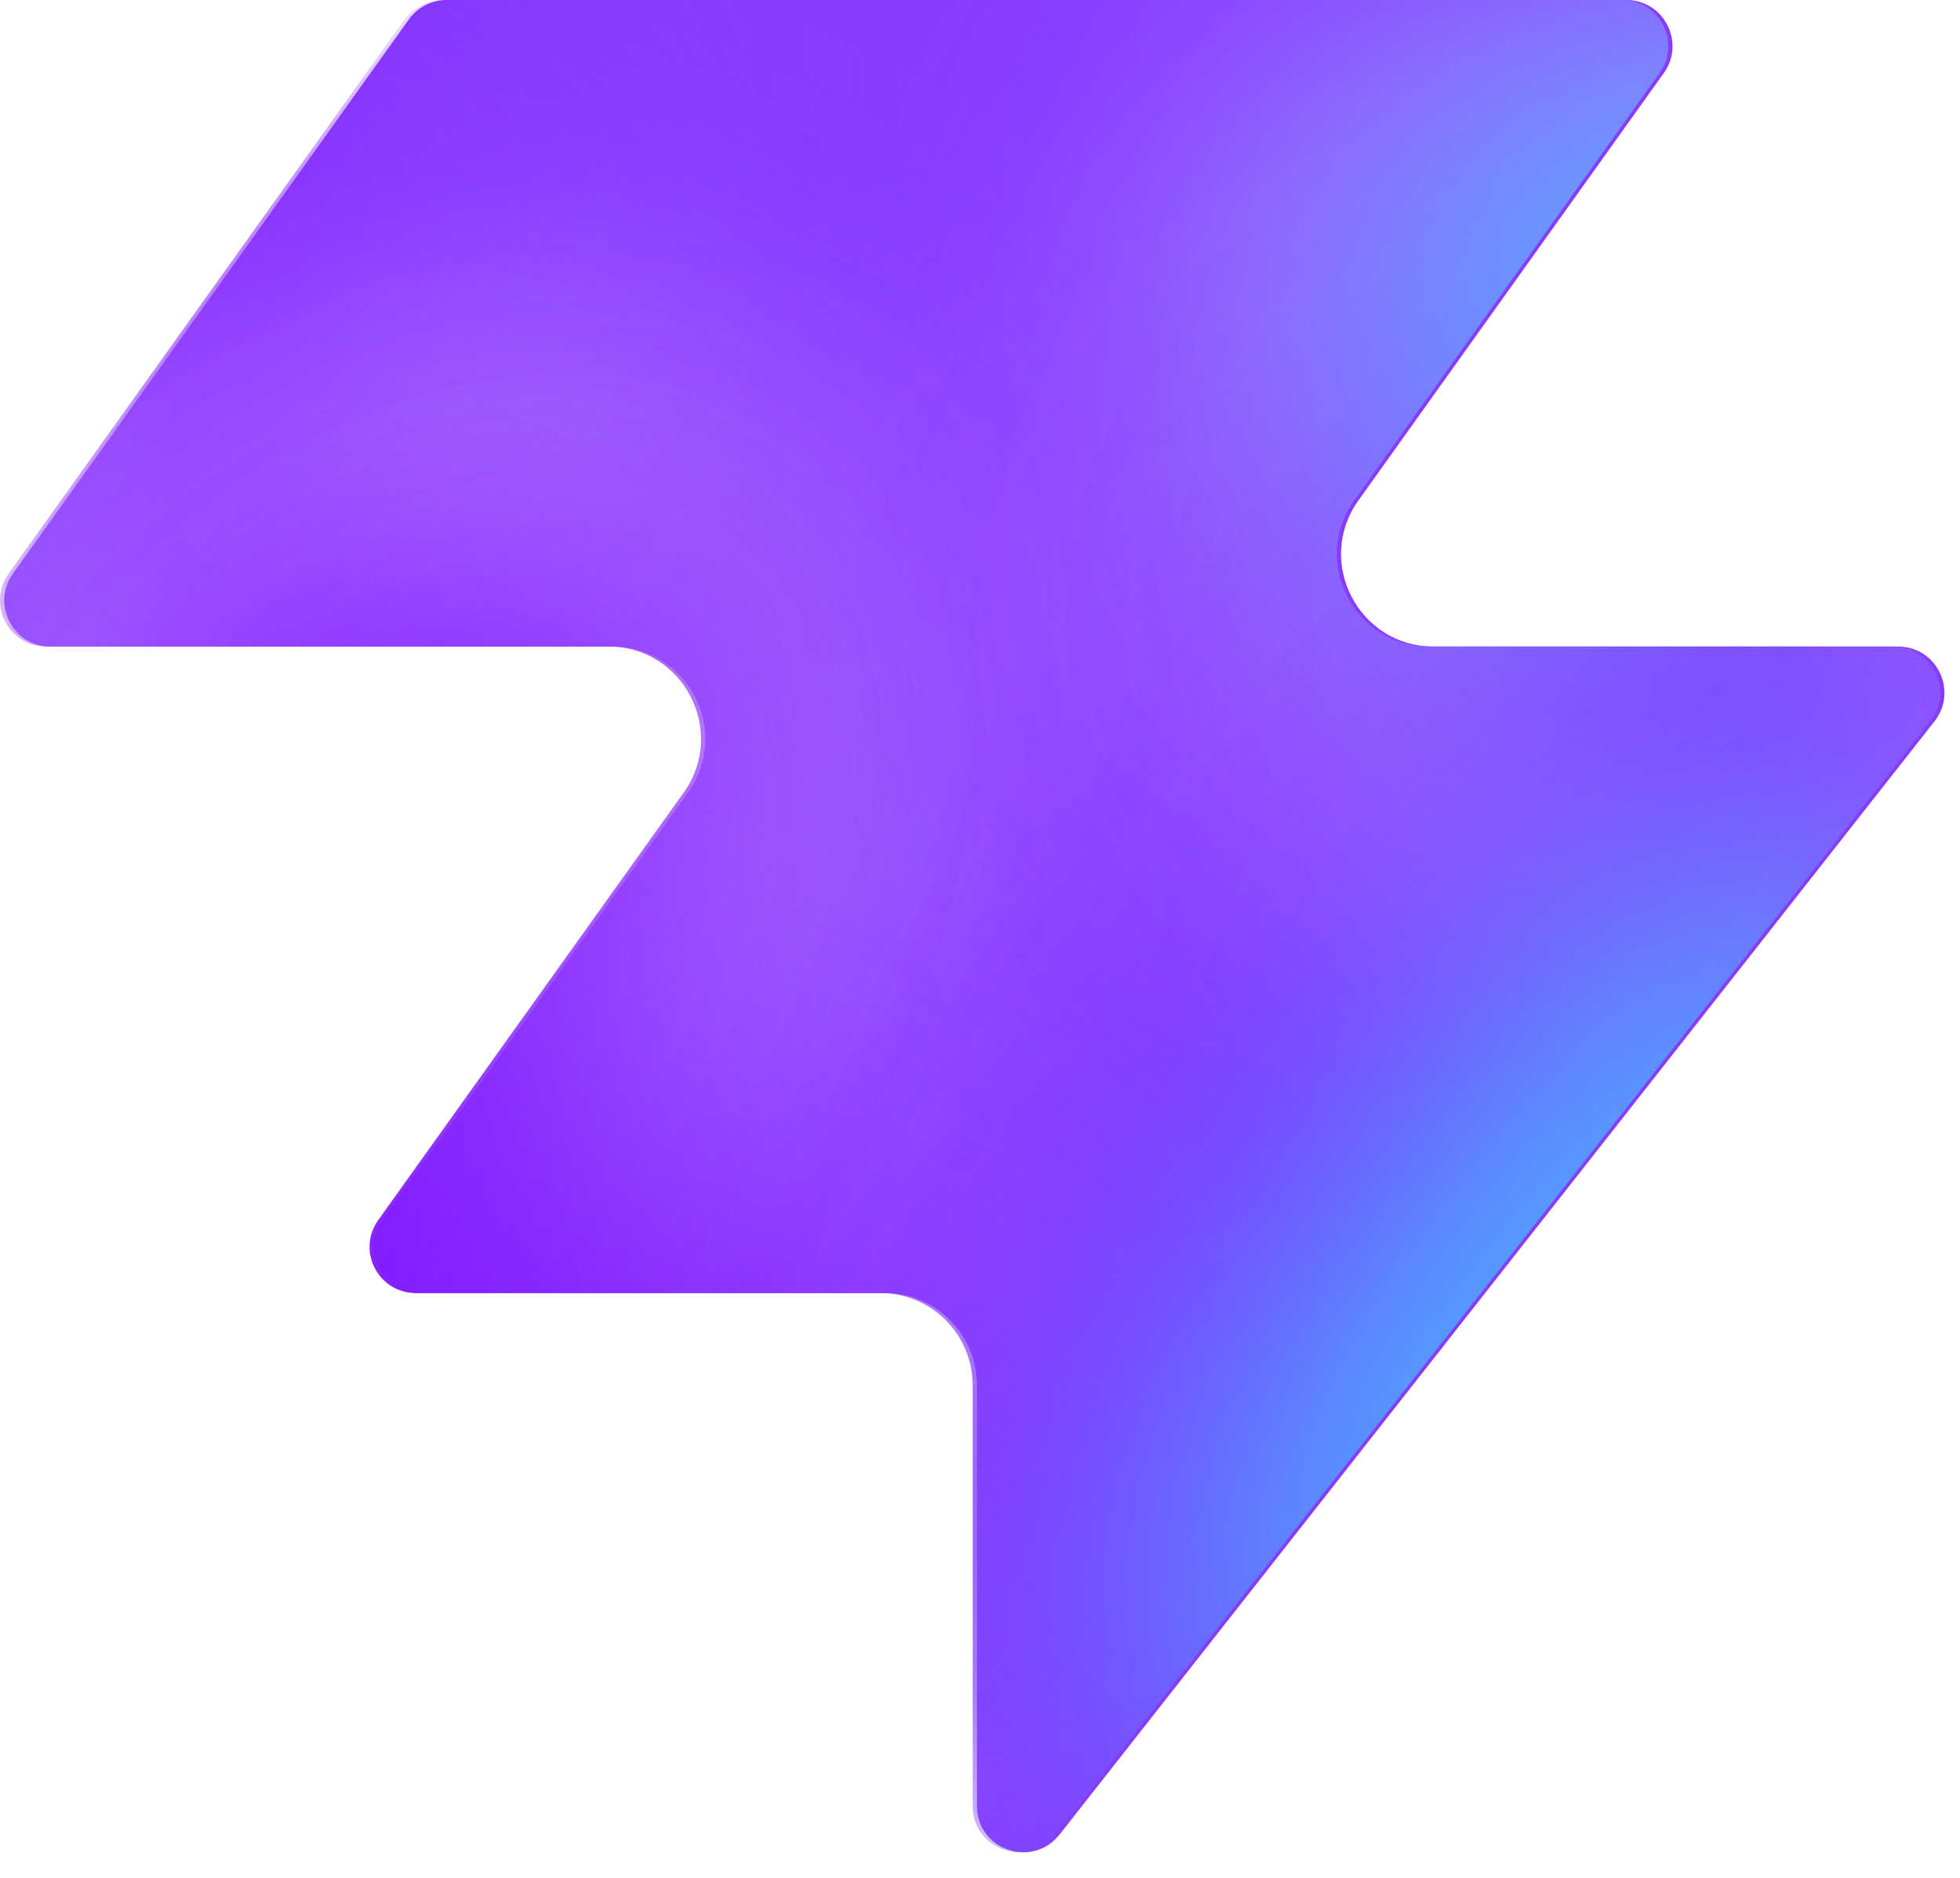
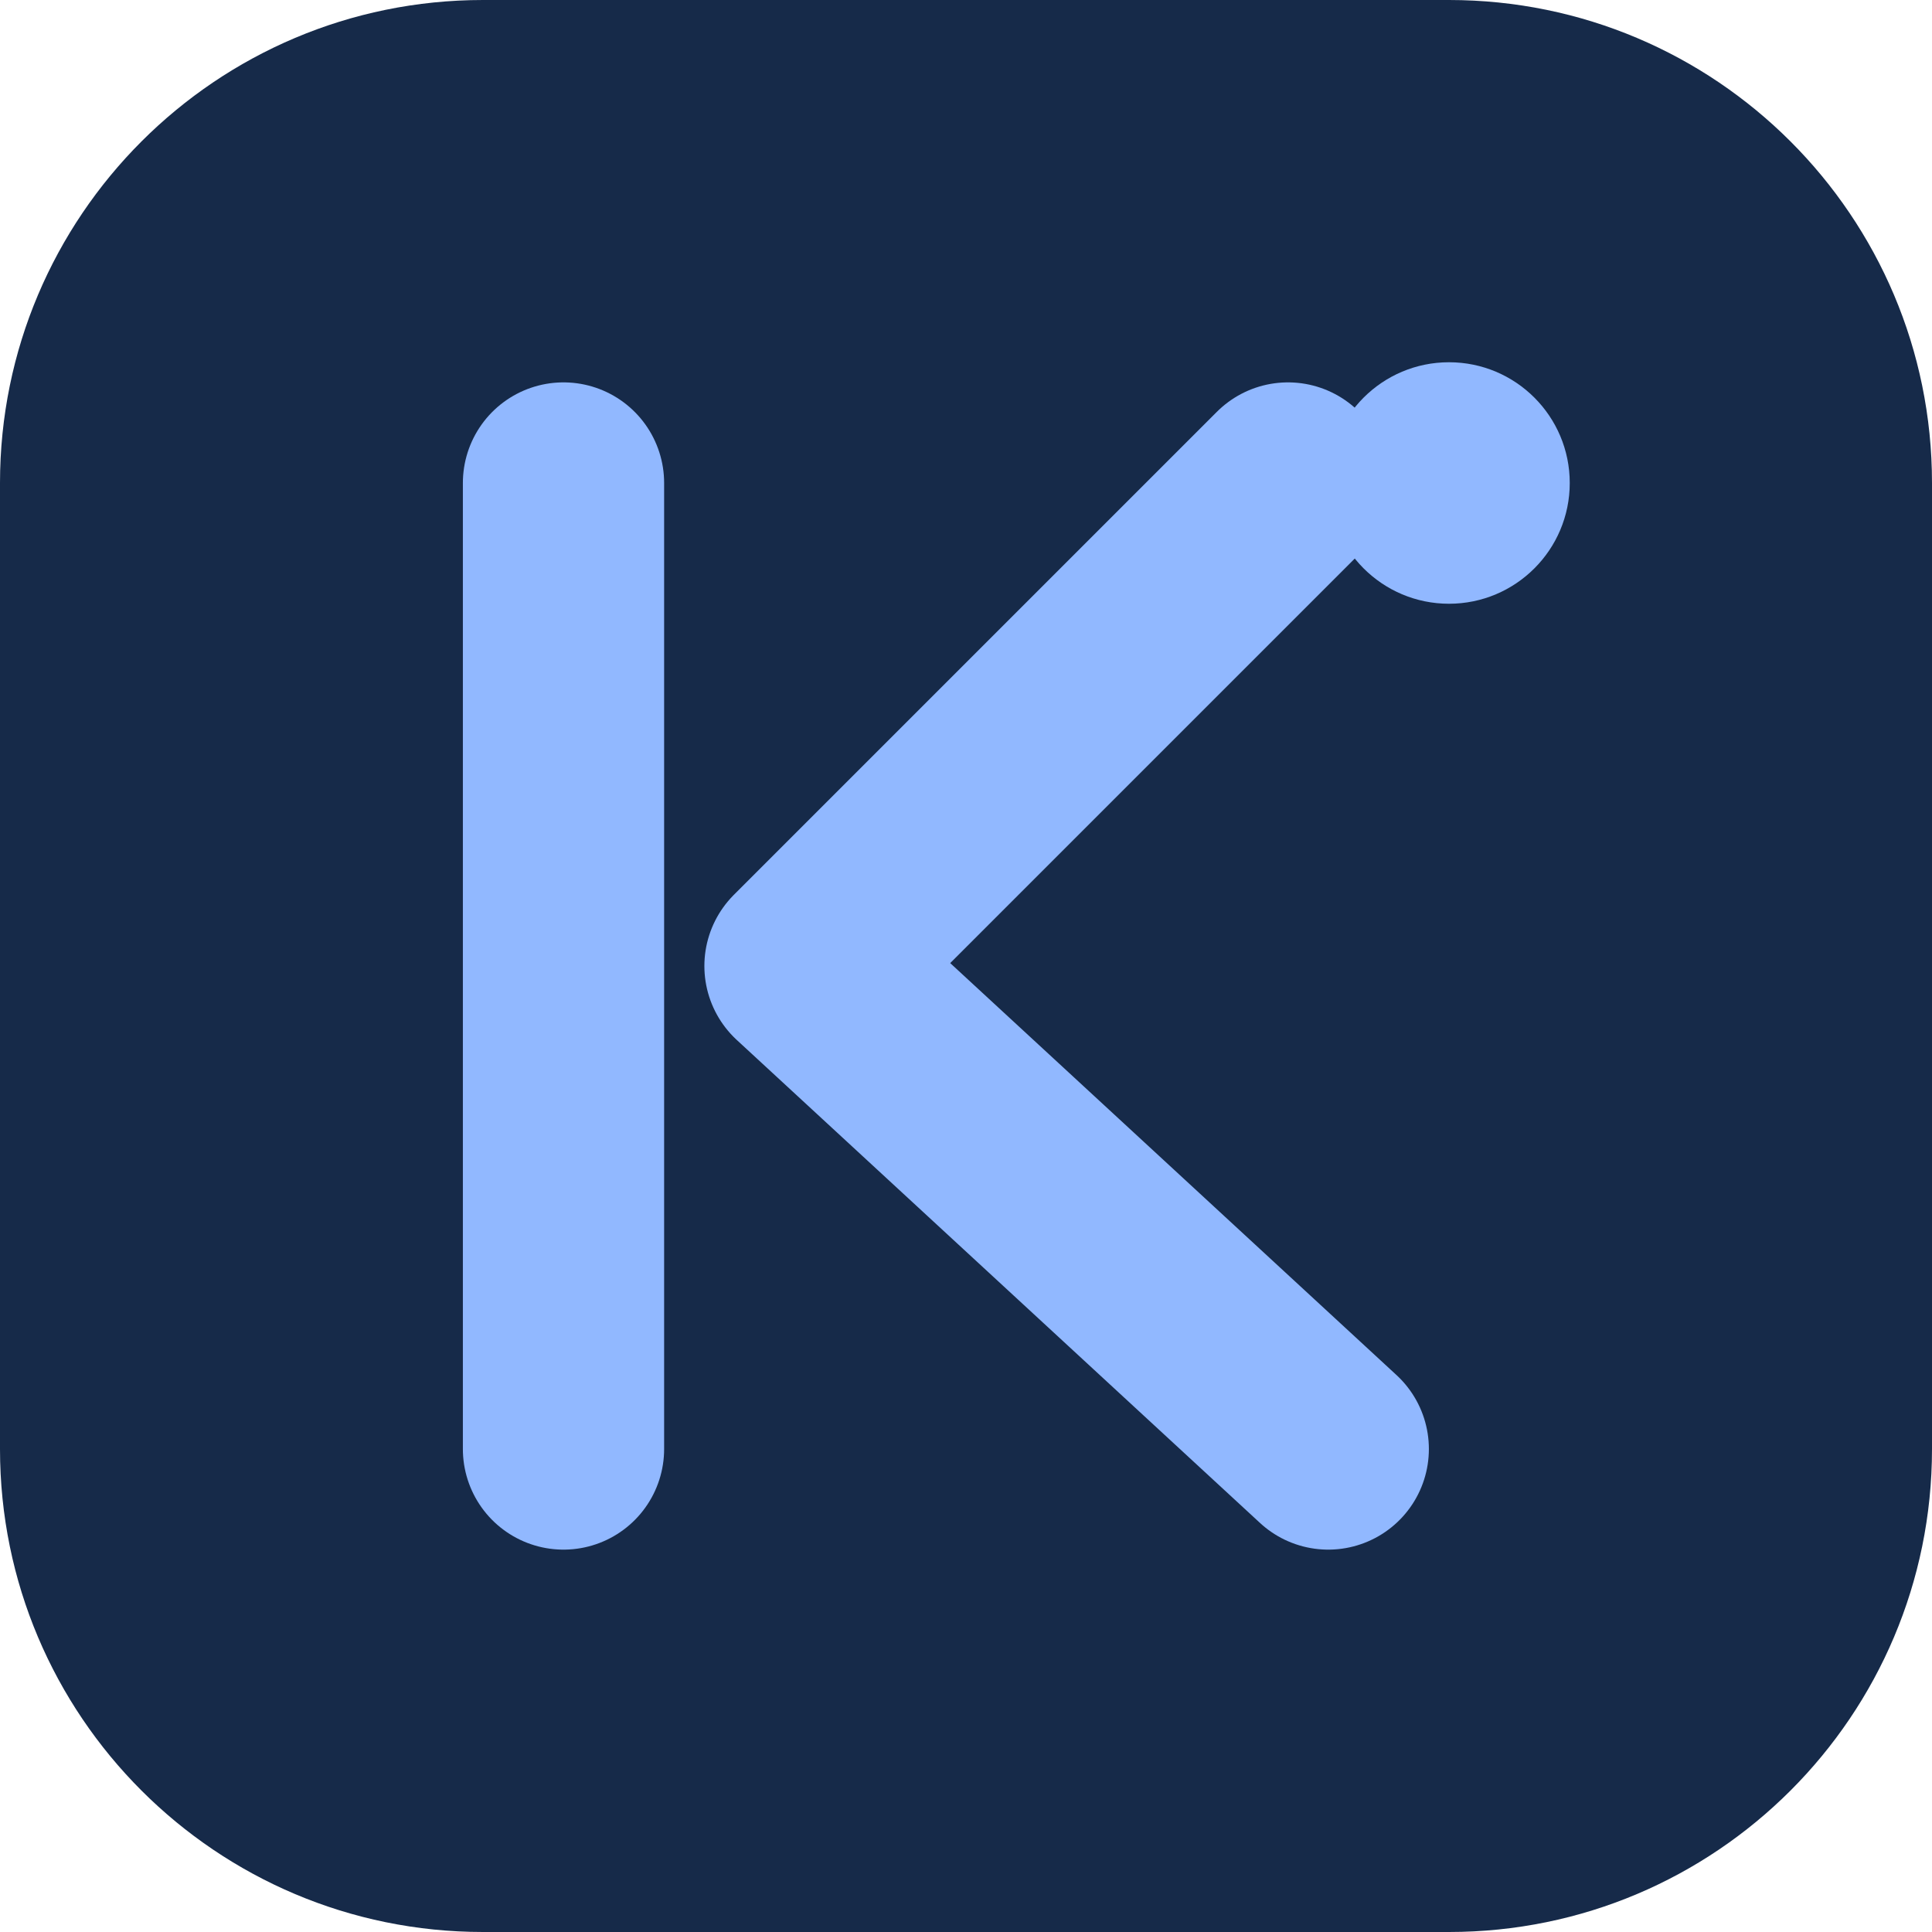
- <svg xmlns="http://www.w3.org/2000/svg" width="48" height="46" fill="none" viewBox="0 0 48 46">
-   <path fill="#863bff" d="M25.946 44.938c-.664.845-2.021.375-2.021-.698V33.937a2.26 2.26 0 0 0-2.262-2.262H10.287c-.92 0-1.456-1.04-.92-1.788l7.48-10.471c1.07-1.497 0-3.578-1.842-3.578H1.237c-.92 0-1.456-1.04-.92-1.788L10.013.474c.214-.297.556-.474.92-.474h28.894c.92 0 1.456 1.04.92 1.788l-7.48 10.471c-1.07 1.498 0 3.579 1.842 3.579h11.377c.943 0 1.473 1.088.89 1.83L25.947 44.94z" style="fill:#863bff;fill:color(display-p3 .525 .23 1);fill-opacity:1" />
-   <mask id="a" width="48" height="46" x="0" y="0" maskUnits="userSpaceOnUse" style="mask-type:alpha">
-     <path fill="#000" d="M25.842 44.938c-.664.844-2.021.375-2.021-.698V33.937a2.26 2.26 0 0 0-2.262-2.262H10.183c-.92 0-1.456-1.04-.92-1.788l7.48-10.471c1.07-1.498 0-3.579-1.842-3.579H1.133c-.92 0-1.456-1.04-.92-1.787L9.91.473c.214-.297.556-.474.92-.474h28.894c.92 0 1.456 1.04.92 1.788l-7.48 10.471c-1.07 1.498 0 3.578 1.842 3.578h11.377c.943 0 1.473 1.088.89 1.832L25.843 44.94z" style="fill:#000;fill-opacity:1" />
-   </mask>
-   <g mask="url(#a)">
-     <g filter="url(#b)">
-       <ellipse cx="5.508" cy="14.704" fill="#ede6ff" rx="5.508" ry="14.704" style="fill:#ede6ff;fill:color(display-p3 .927 .903 1);fill-opacity:1" transform="matrix(.00324 1 1 -.00324 -4.47 31.516)" />
-     </g>
-     <g filter="url(#c)">
-       <ellipse cx="10.399" cy="29.851" fill="#ede6ff" rx="10.399" ry="29.851" style="fill:#ede6ff;fill:color(display-p3 .927 .903 1);fill-opacity:1" transform="matrix(.00324 1 1 -.00324 -39.328 7.883)" />
-     </g>
-     <g filter="url(#d)">
-       <ellipse cx="5.508" cy="30.487" fill="#7e14ff" rx="5.508" ry="30.487" style="fill:#7e14ff;fill:color(display-p3 .492 .077 1);fill-opacity:1" transform="rotate(89.814 -25.913 -14.639)scale(1 -1)" />
-     </g>
-     <g filter="url(#e)">
-       <ellipse cx="5.508" cy="30.599" fill="#7e14ff" rx="5.508" ry="30.599" style="fill:#7e14ff;fill:color(display-p3 .492 .077 1);fill-opacity:1" transform="rotate(89.814 -32.644 -3.334)scale(1 -1)" />
-     </g>
-     <g filter="url(#f)">
-       <ellipse cx="5.508" cy="30.599" fill="#7e14ff" rx="5.508" ry="30.599" style="fill:#7e14ff;fill:color(display-p3 .492 .077 1);fill-opacity:1" transform="matrix(.00324 1 1 -.00324 -34.34 30.47)" />
-     </g>
-     <g filter="url(#g)">
-       <ellipse cx="14.072" cy="22.078" fill="#ede6ff" rx="14.072" ry="22.078" style="fill:#ede6ff;fill:color(display-p3 .927 .903 1);fill-opacity:1" transform="rotate(93.35 24.506 48.493)scale(-1 1)" />
-     </g>
-     <g filter="url(#h)">
-       <ellipse cx="3.47" cy="21.501" fill="#7e14ff" rx="3.47" ry="21.501" style="fill:#7e14ff;fill:color(display-p3 .492 .077 1);fill-opacity:1" transform="rotate(89.009 28.708 47.59)scale(-1 1)" />
-     </g>
-     <g filter="url(#i)">
-       <ellipse cx="3.47" cy="21.501" fill="#7e14ff" rx="3.47" ry="21.501" style="fill:#7e14ff;fill:color(display-p3 .492 .077 1);fill-opacity:1" transform="rotate(89.009 28.708 47.59)scale(-1 1)" />
-     </g>
-     <g filter="url(#j)">
-       <ellipse cx=".387" cy="8.972" fill="#7e14ff" rx="4.407" ry="29.108" style="fill:#7e14ff;fill:color(display-p3 .492 .077 1);fill-opacity:1" transform="rotate(39.51 .387 8.972)" />
-     </g>
-     <g filter="url(#k)">
-       <ellipse cx="47.523" cy="-6.092" fill="#7e14ff" rx="4.407" ry="29.108" style="fill:#7e14ff;fill:color(display-p3 .492 .077 1);fill-opacity:1" transform="rotate(37.892 47.523 -6.092)" />
-     </g>
-     <g filter="url(#l)">
-       <ellipse cx="41.412" cy="6.333" fill="#47bfff" rx="5.971" ry="9.665" style="fill:#47bfff;fill:color(display-p3 .28 .748 1);fill-opacity:1" transform="rotate(37.892 41.412 6.333)" />
-     </g>
-     <g filter="url(#m)">
-       <ellipse cx="-1.879" cy="38.332" fill="#7e14ff" rx="4.407" ry="29.108" style="fill:#7e14ff;fill:color(display-p3 .492 .077 1);fill-opacity:1" transform="rotate(37.892 -1.88 38.332)" />
-     </g>
-     <g filter="url(#n)">
-       <ellipse cx="-1.879" cy="38.332" fill="#7e14ff" rx="4.407" ry="29.108" style="fill:#7e14ff;fill:color(display-p3 .492 .077 1);fill-opacity:1" transform="rotate(37.892 -1.88 38.332)" />
-     </g>
-     <g filter="url(#o)">
-       <ellipse cx="35.651" cy="29.907" fill="#7e14ff" rx="4.407" ry="29.108" style="fill:#7e14ff;fill:color(display-p3 .492 .077 1);fill-opacity:1" transform="rotate(37.892 35.651 29.907)" />
-     </g>
-     <g filter="url(#p)">
-       <ellipse cx="38.418" cy="32.4" fill="#47bfff" rx="5.971" ry="15.297" style="fill:#47bfff;fill:color(display-p3 .28 .748 1);fill-opacity:1" transform="rotate(37.892 38.418 32.4)" />
-     </g>
-   </g>
-   <defs>
-     <filter id="b" width="60.045" height="41.654" x="-19.77" y="16.149" color-interpolation-filters="sRGB" filterUnits="userSpaceOnUse">
-       <feFlood flood-opacity="0" result="BackgroundImageFix" />
-       <feBlend in="SourceGraphic" in2="BackgroundImageFix" result="shape" />
-       <feGaussianBlur result="effect1_foregroundBlur_2002_17158" stdDeviation="7.659" />
-     </filter>
-     <filter id="c" width="90.34" height="51.437" x="-54.613" y="-7.533" color-interpolation-filters="sRGB" filterUnits="userSpaceOnUse">
-       <feFlood flood-opacity="0" result="BackgroundImageFix" />
-       <feBlend in="SourceGraphic" in2="BackgroundImageFix" result="shape" />
-       <feGaussianBlur result="effect1_foregroundBlur_2002_17158" stdDeviation="7.659" />
-     </filter>
-     <filter id="d" width="79.355" height="29.4" x="-49.64" y="2.03" color-interpolation-filters="sRGB" filterUnits="userSpaceOnUse">
-       <feFlood flood-opacity="0" result="BackgroundImageFix" />
-       <feBlend in="SourceGraphic" in2="BackgroundImageFix" result="shape" />
-       <feGaussianBlur result="effect1_foregroundBlur_2002_17158" stdDeviation="4.596" />
-     </filter>
-     <filter id="e" width="79.579" height="29.4" x="-45.045" y="20.029" color-interpolation-filters="sRGB" filterUnits="userSpaceOnUse">
-       <feFlood flood-opacity="0" result="BackgroundImageFix" />
-       <feBlend in="SourceGraphic" in2="BackgroundImageFix" result="shape" />
-       <feGaussianBlur result="effect1_foregroundBlur_2002_17158" stdDeviation="4.596" />
-     </filter>
-     <filter id="f" width="79.579" height="29.4" x="-43.513" y="21.178" color-interpolation-filters="sRGB" filterUnits="userSpaceOnUse">
-       <feFlood flood-opacity="0" result="BackgroundImageFix" />
-       <feBlend in="SourceGraphic" in2="BackgroundImageFix" result="shape" />
-       <feGaussianBlur result="effect1_foregroundBlur_2002_17158" stdDeviation="4.596" />
-     </filter>
-     <filter id="g" width="74.749" height="58.852" x="15.756" y="-17.901" color-interpolation-filters="sRGB" filterUnits="userSpaceOnUse">
-       <feFlood flood-opacity="0" result="BackgroundImageFix" />
-       <feBlend in="SourceGraphic" in2="BackgroundImageFix" result="shape" />
-       <feGaussianBlur result="effect1_foregroundBlur_2002_17158" stdDeviation="7.659" />
-     </filter>
-     <filter id="h" width="61.377" height="25.362" x="23.548" y="2.284" color-interpolation-filters="sRGB" filterUnits="userSpaceOnUse">
-       <feFlood flood-opacity="0" result="BackgroundImageFix" />
-       <feBlend in="SourceGraphic" in2="BackgroundImageFix" result="shape" />
-       <feGaussianBlur result="effect1_foregroundBlur_2002_17158" stdDeviation="4.596" />
-     </filter>
-     <filter id="i" width="61.377" height="25.362" x="23.548" y="2.284" color-interpolation-filters="sRGB" filterUnits="userSpaceOnUse">
-       <feFlood flood-opacity="0" result="BackgroundImageFix" />
-       <feBlend in="SourceGraphic" in2="BackgroundImageFix" result="shape" />
-       <feGaussianBlur result="effect1_foregroundBlur_2002_17158" stdDeviation="4.596" />
-     </filter>
-     <filter id="j" width="56.045" height="63.649" x="-27.636" y="-22.853" color-interpolation-filters="sRGB" filterUnits="userSpaceOnUse">
-       <feFlood flood-opacity="0" result="BackgroundImageFix" />
-       <feBlend in="SourceGraphic" in2="BackgroundImageFix" result="shape" />
-       <feGaussianBlur result="effect1_foregroundBlur_2002_17158" stdDeviation="4.596" />
-     </filter>
-     <filter id="k" width="54.814" height="64.646" x="20.116" y="-38.415" color-interpolation-filters="sRGB" filterUnits="userSpaceOnUse">
-       <feFlood flood-opacity="0" result="BackgroundImageFix" />
-       <feBlend in="SourceGraphic" in2="BackgroundImageFix" result="shape" />
-       <feGaussianBlur result="effect1_foregroundBlur_2002_17158" stdDeviation="4.596" />
-     </filter>
-     <filter id="l" width="33.541" height="35.313" x="24.641" y="-11.323" color-interpolation-filters="sRGB" filterUnits="userSpaceOnUse">
-       <feFlood flood-opacity="0" result="BackgroundImageFix" />
-       <feBlend in="SourceGraphic" in2="BackgroundImageFix" result="shape" />
-       <feGaussianBlur result="effect1_foregroundBlur_2002_17158" stdDeviation="4.596" />
-     </filter>
-     <filter id="m" width="54.814" height="64.646" x="-29.286" y="6.009" color-interpolation-filters="sRGB" filterUnits="userSpaceOnUse">
-       <feFlood flood-opacity="0" result="BackgroundImageFix" />
-       <feBlend in="SourceGraphic" in2="BackgroundImageFix" result="shape" />
-       <feGaussianBlur result="effect1_foregroundBlur_2002_17158" stdDeviation="4.596" />
-     </filter>
-     <filter id="n" width="54.814" height="64.646" x="-29.286" y="6.009" color-interpolation-filters="sRGB" filterUnits="userSpaceOnUse">
-       <feFlood flood-opacity="0" result="BackgroundImageFix" />
-       <feBlend in="SourceGraphic" in2="BackgroundImageFix" result="shape" />
-       <feGaussianBlur result="effect1_foregroundBlur_2002_17158" stdDeviation="4.596" />
-     </filter>
-     <filter id="o" width="54.814" height="64.646" x="8.244" y="-2.416" color-interpolation-filters="sRGB" filterUnits="userSpaceOnUse">
-       <feFlood flood-opacity="0" result="BackgroundImageFix" />
-       <feBlend in="SourceGraphic" in2="BackgroundImageFix" result="shape" />
-       <feGaussianBlur result="effect1_foregroundBlur_2002_17158" stdDeviation="4.596" />
-     </filter>
-     <filter id="p" width="39.409" height="43.623" x="18.713" y="10.588" color-interpolation-filters="sRGB" filterUnits="userSpaceOnUse">
-       <feFlood flood-opacity="0" result="BackgroundImageFix" />
-       <feBlend in="SourceGraphic" in2="BackgroundImageFix" result="shape" />
-       <feGaussianBlur result="effect1_foregroundBlur_2002_17158" stdDeviation="4.596" />
-     </filter>
-   </defs>
+ <svg xmlns="http://www.w3.org/2000/svg" viewBox="0 0 48 48">
+   <rect width="48" height="48" rx="12" fill="#162a49" />
+   <path d="M14 12v24m18-24L20 24l13 12" fill="none" stroke="#91b8ff" stroke-width="5" stroke-linecap="round" stroke-linejoin="round" />
+   <circle cx="36" cy="12" r="3" fill="#91b8ff" />
</svg>
